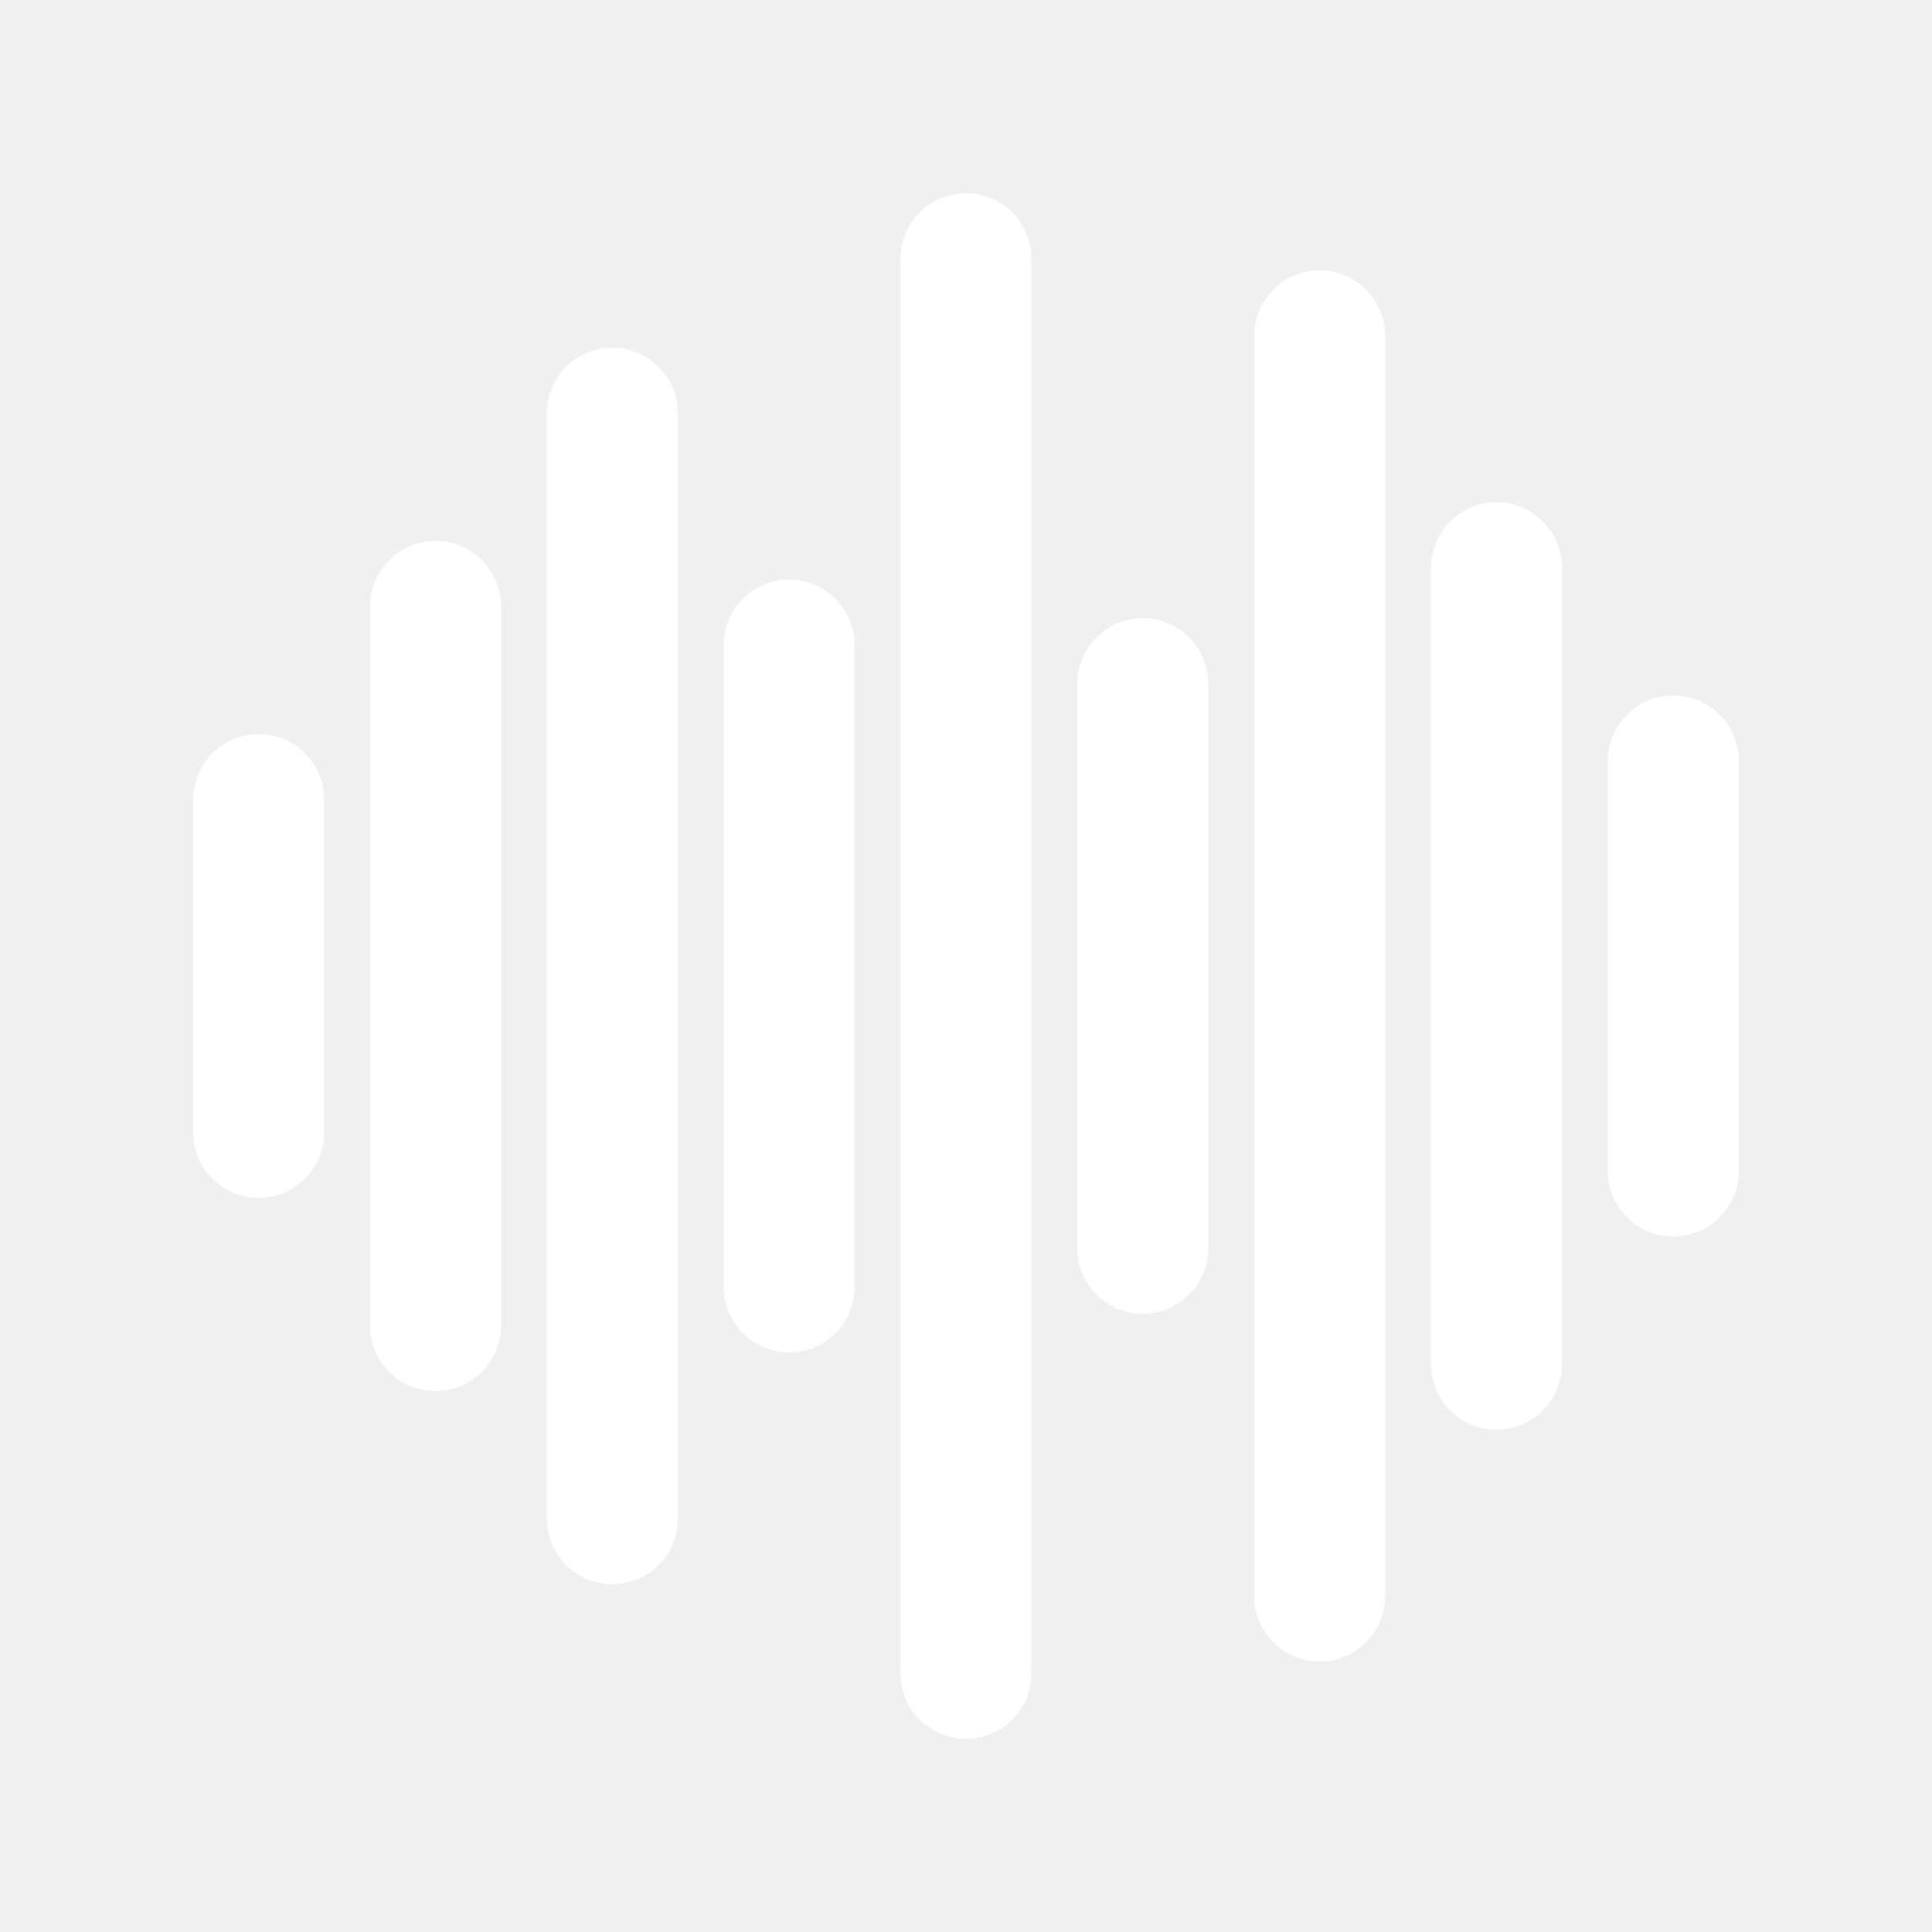
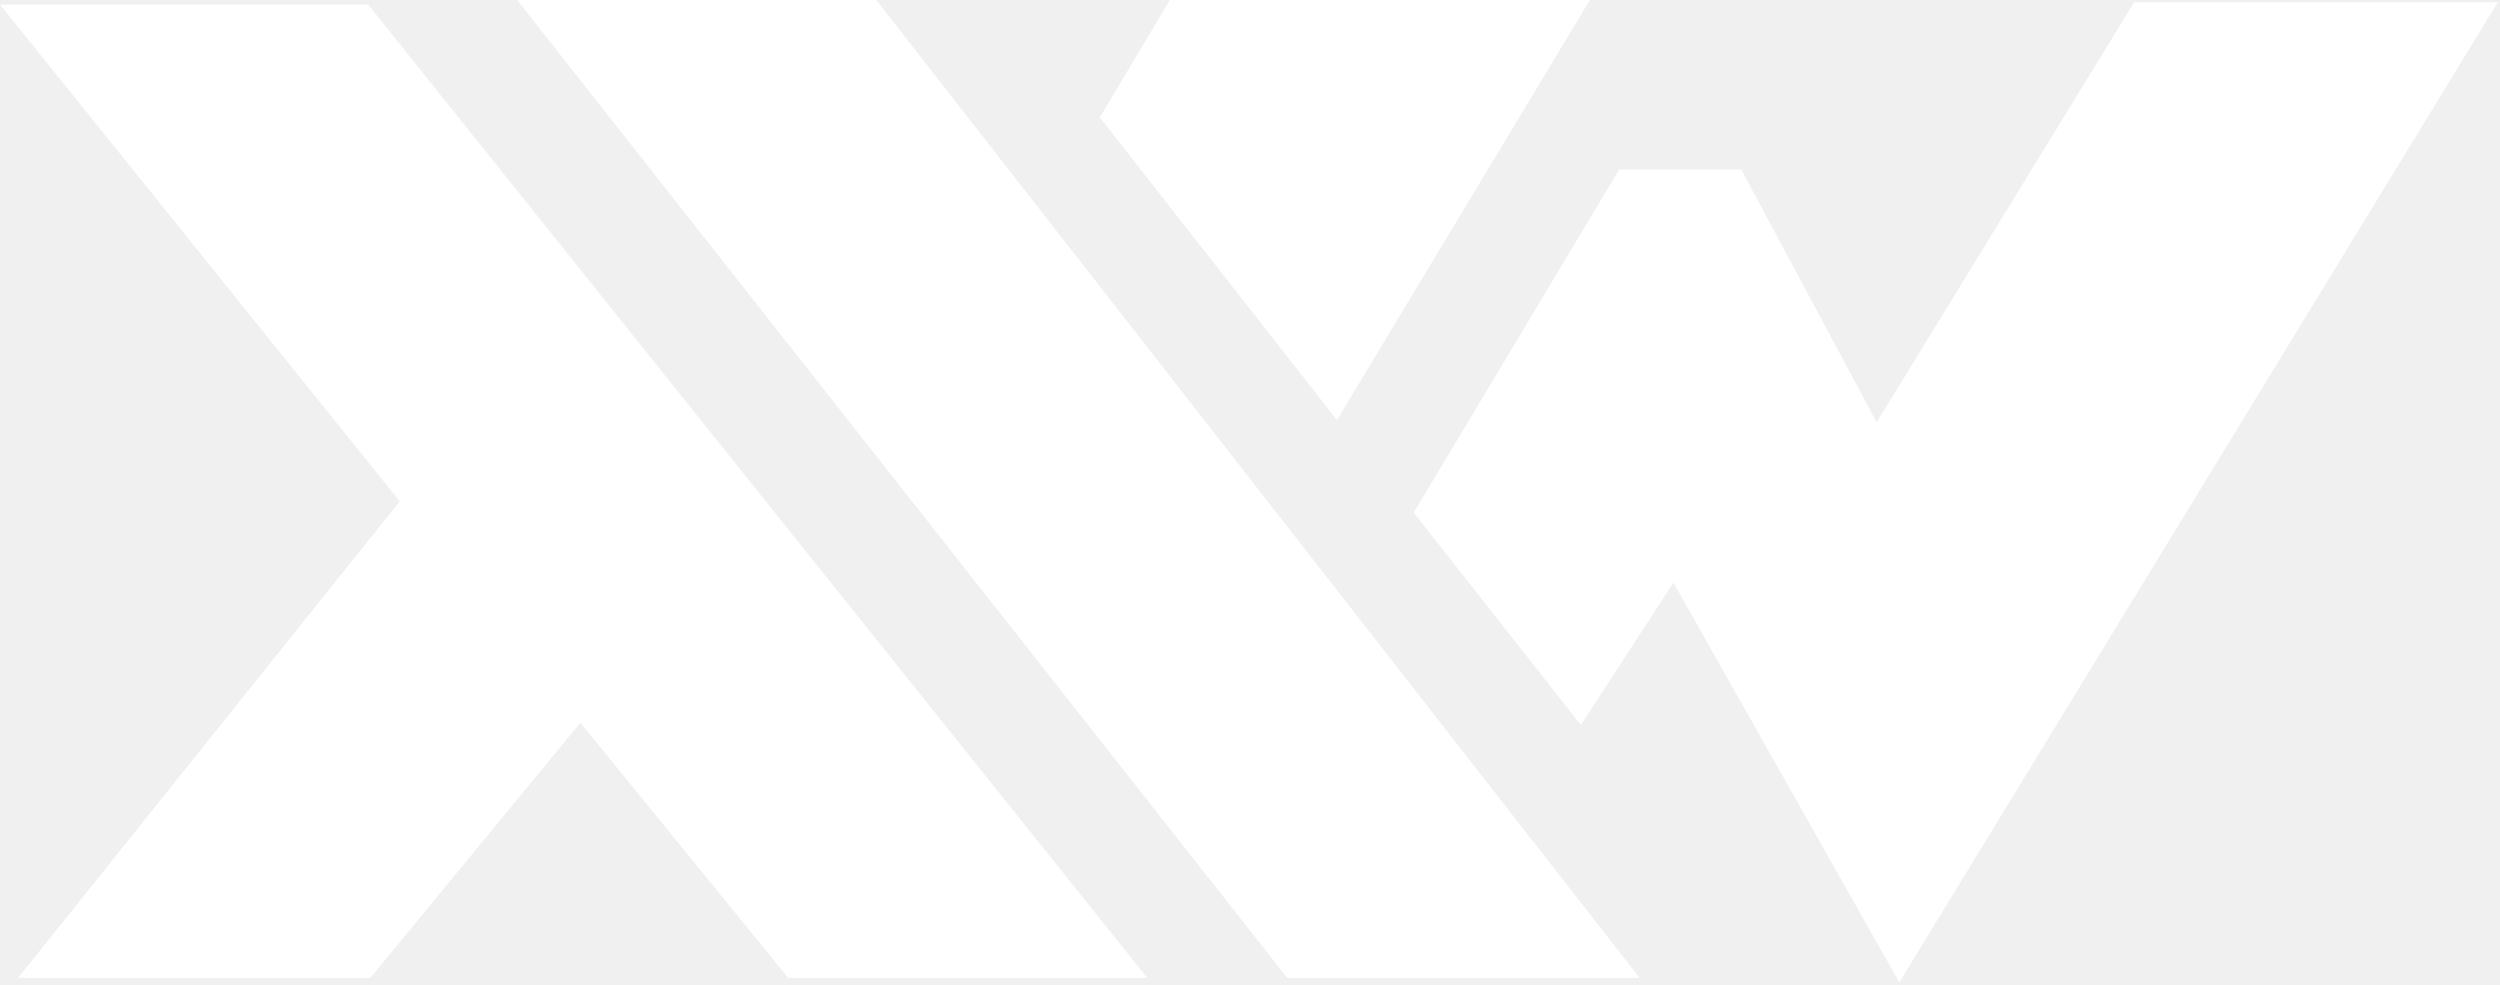
- <svg xmlns="http://www.w3.org/2000/svg" width="200" height="200" viewBox="0 0 200 200">
-   <rect x="20" y="76" width="13.559" height="48" rx="6.78" ry="6.78" fill="#FFFFFF" />
-   <rect x="38.305" y="56" width="13.559" height="88" rx="6.78" ry="6.78" fill="#FFFFFF" />
-   <rect x="56.61" y="36" width="13.559" height="128" rx="6.78" ry="6.78" fill="#FFFFFF" />
-   <rect x="74.915" y="60" width="13.559" height="80" rx="6.78" ry="6.78" fill="#FFFFFF" />
-   <rect x="93.22" y="20" width="13.559" height="160" rx="6.78" ry="6.78" fill="#FFFFFF" />
-   <rect x="111.525" y="64" width="13.559" height="72" rx="6.78" ry="6.78" fill="#FFFFFF" />
-   <rect x="129.831" y="28" width="13.559" height="144" rx="6.78" ry="6.78" fill="#FFFFFF" />
-   <rect x="148.136" y="52" width="13.559" height="96" rx="6.78" ry="6.78" fill="#FFFFFF" />
-   <rect x="166.441" y="72" width="13.559" height="56" rx="6.78" ry="6.78" fill="#FFFFFF" />
+ <svg xmlns="http://www.w3.org/2000/svg" width="1107" height="436" viewBox="73 437 1107 436">
+   <path d="M73 439 L250 659 L81 870 L237 870 L330 757 L422 870 L581 870 L236 439 Z" fill="#FFFFFF" />
+   <path d="M302 437 L643 870 L799 870 L461 437 Z" fill="#FFFFFF" />
+   <path d="M777 437 L591 437 L560 489 L665 623 Z" fill="#FFFFFF" />
+   <path d="M1179 438 L1018 438 L904 624 L844 512 L790 512 L699 664 L773 758 L814 695 L914 872 Z" fill="#FFFFFF" />
</svg>
